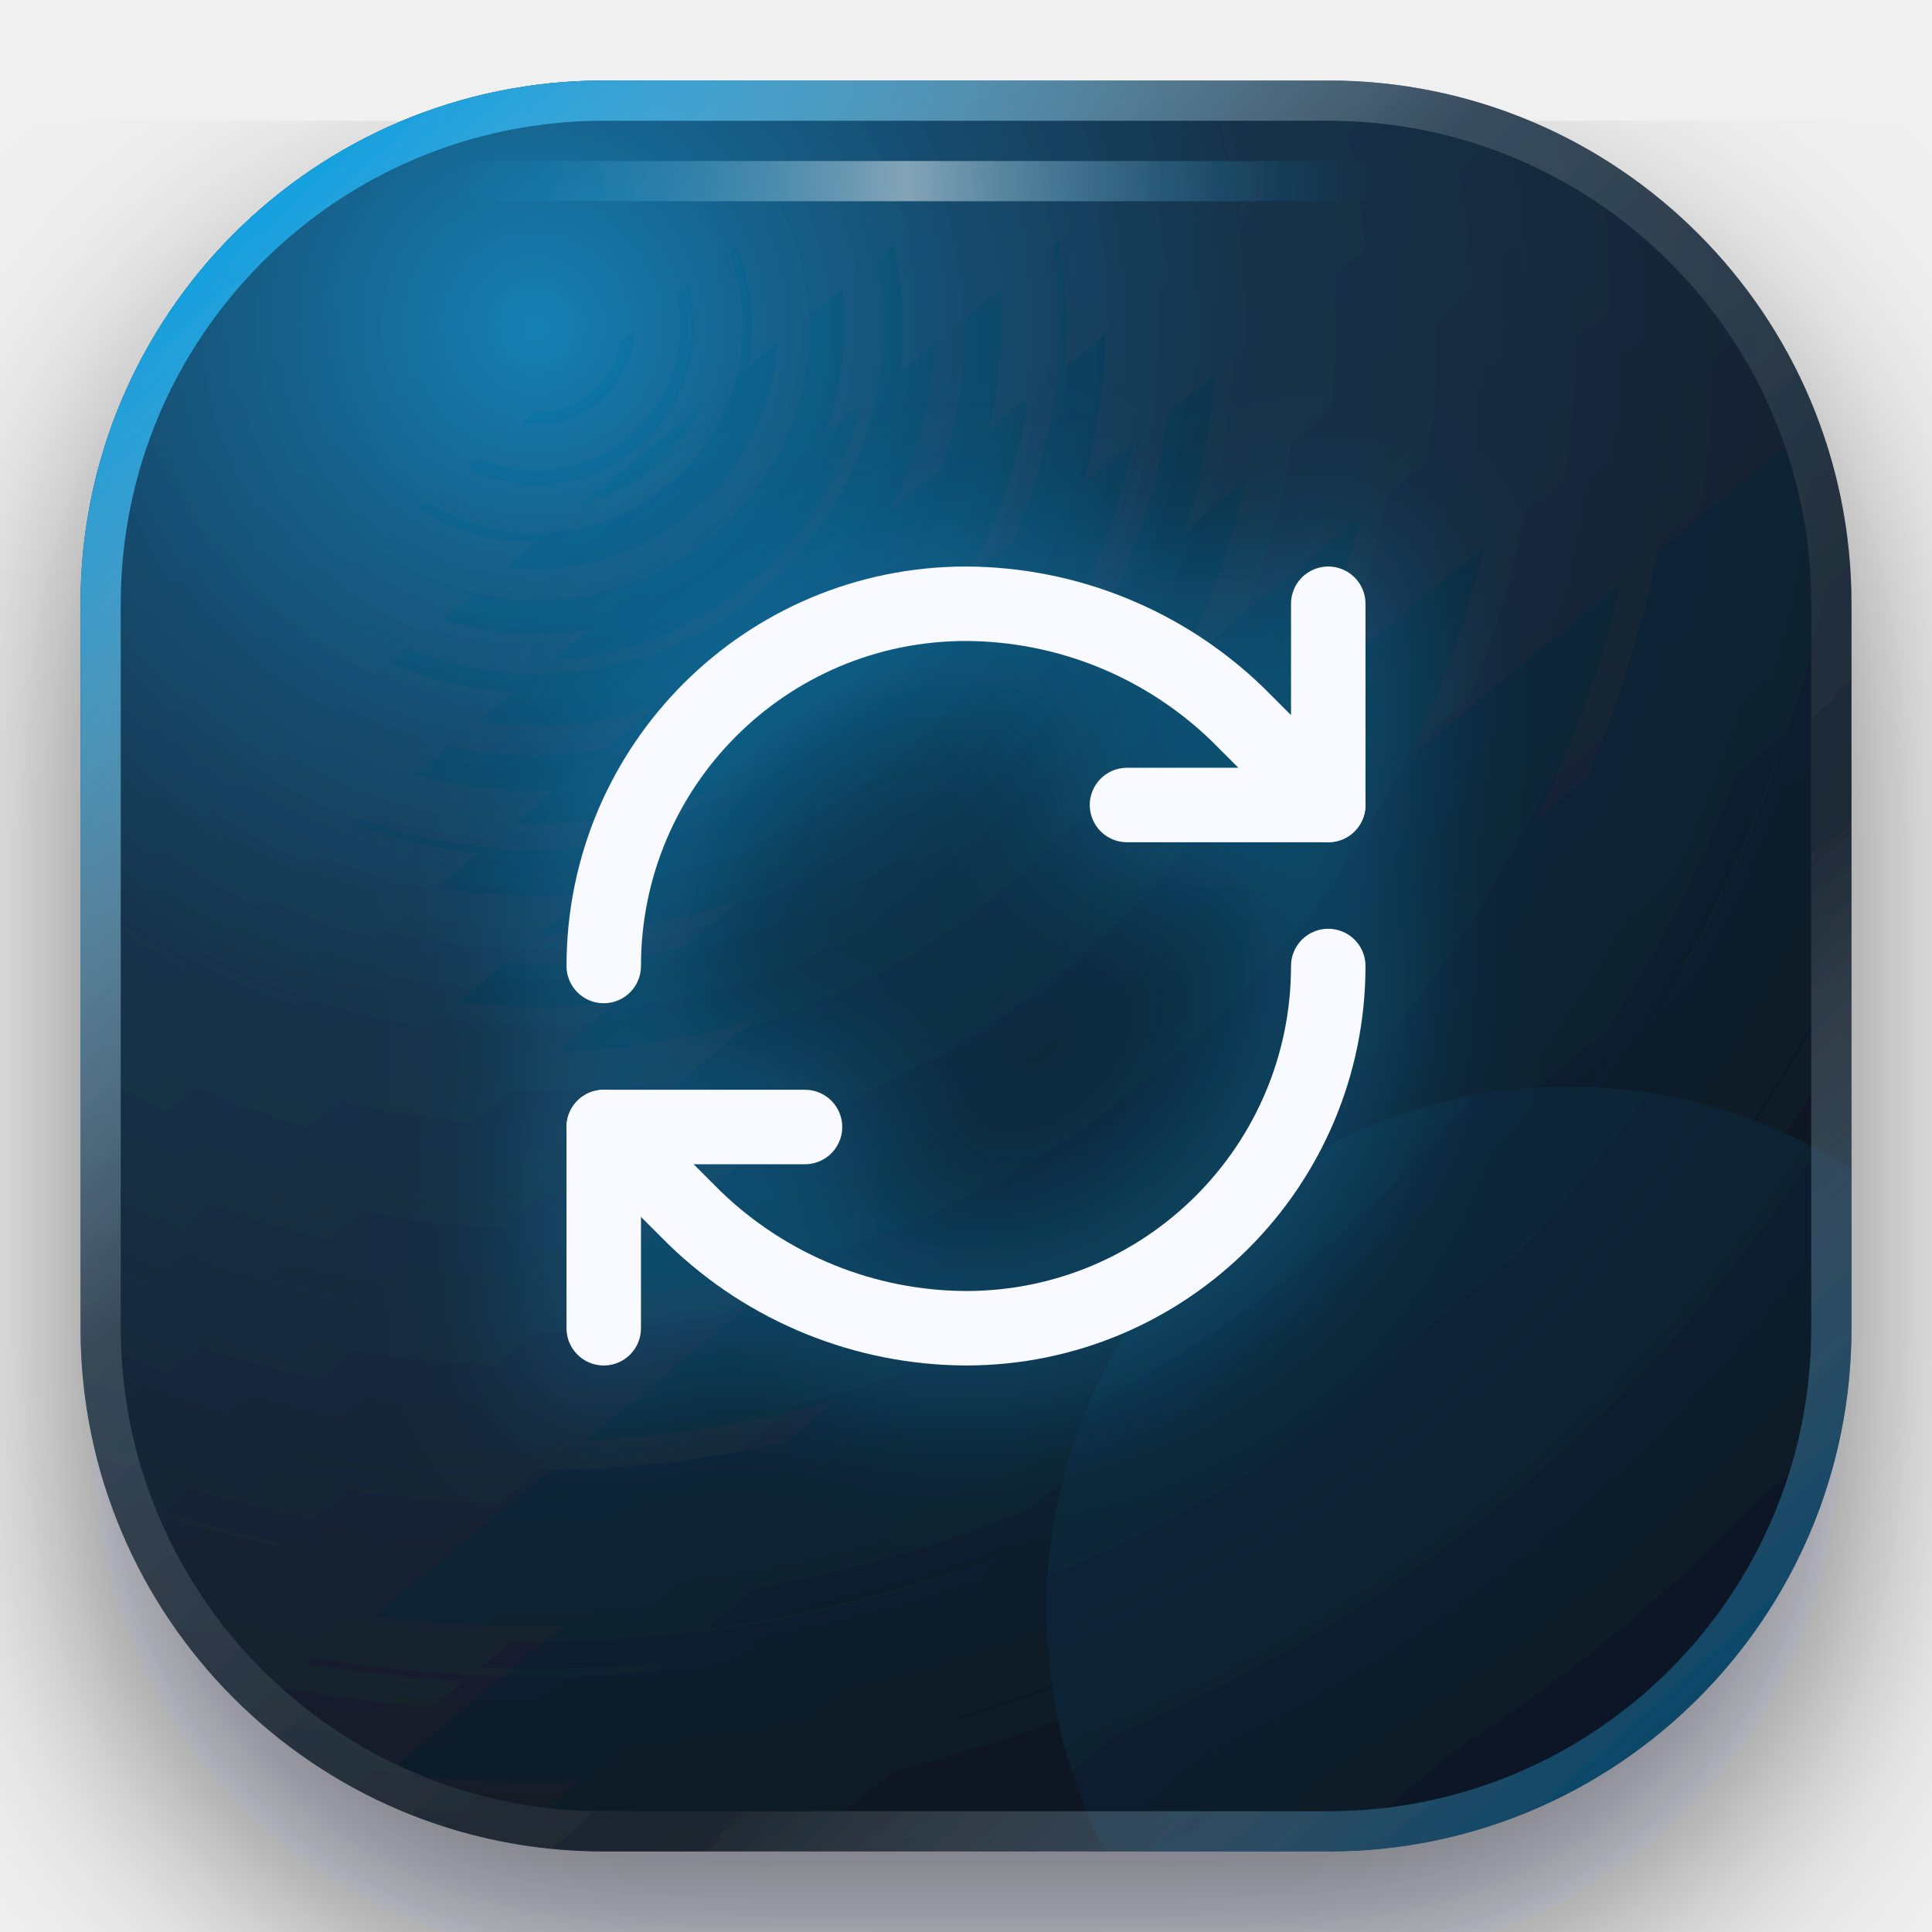
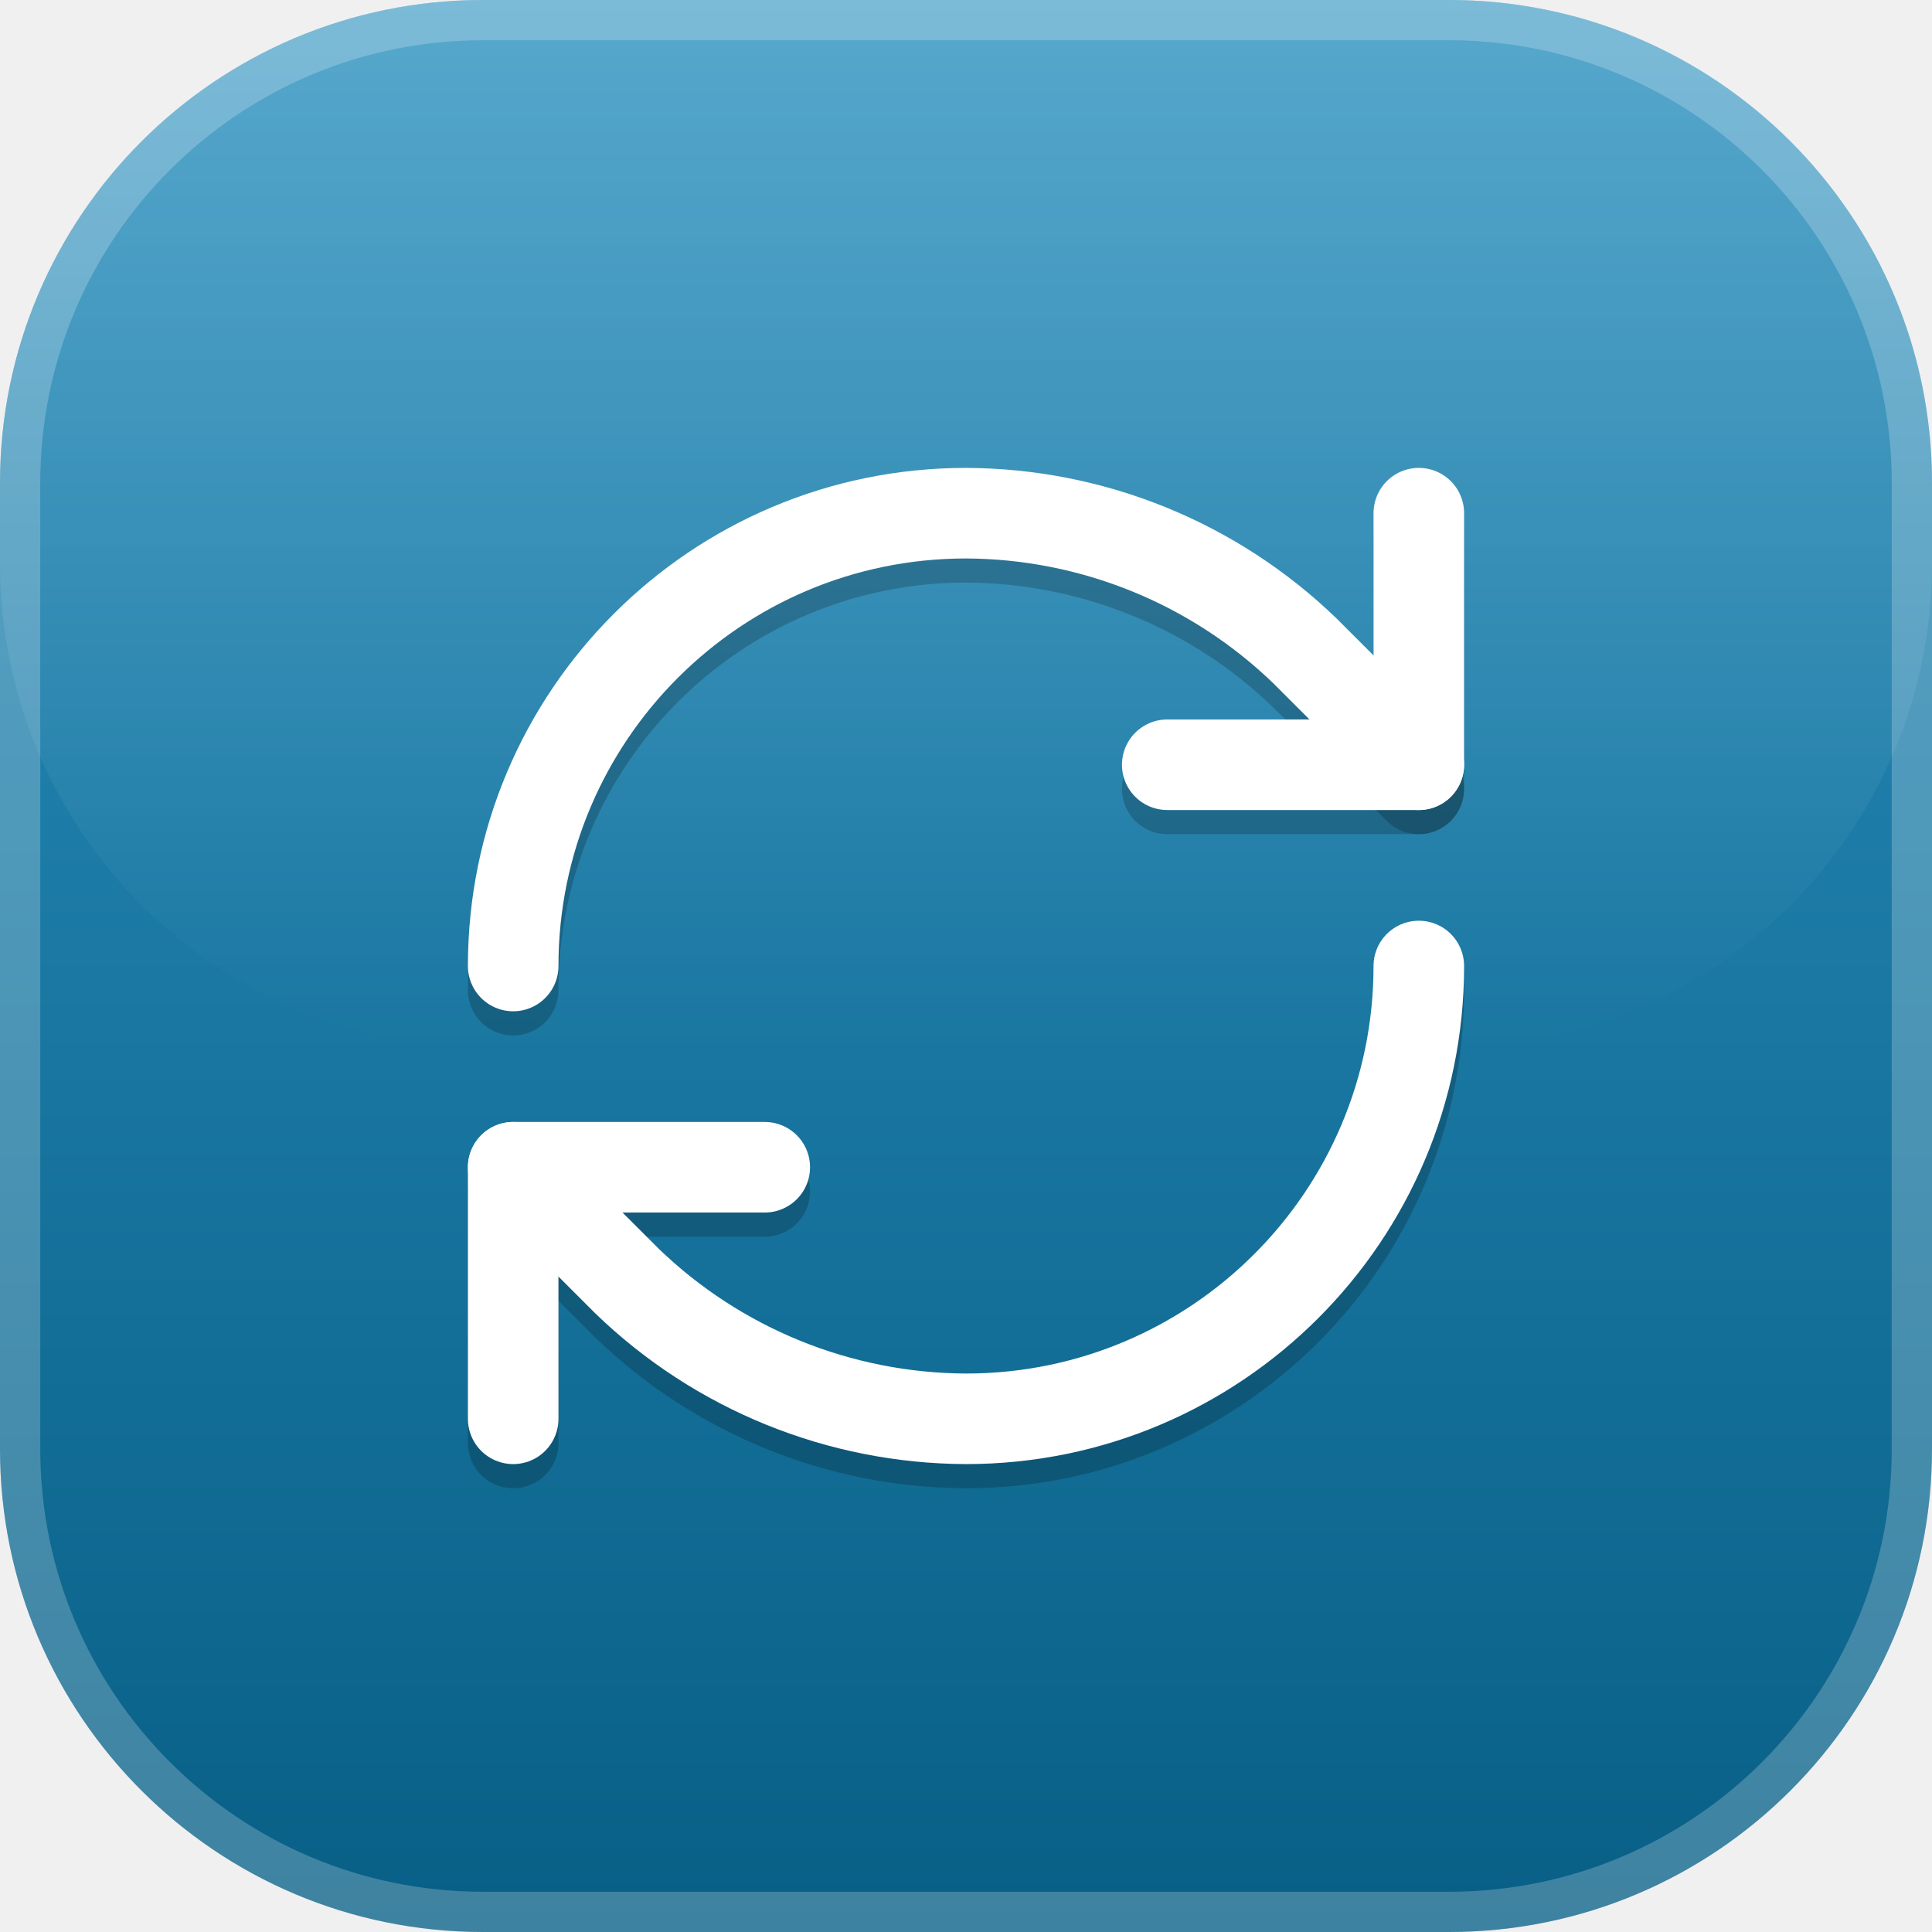
<svg xmlns="http://www.w3.org/2000/svg" width="48" height="48" viewBox="0 0 48 48" fill="none">
  <defs>
-     <linearGradient id="surface" x1="7" y1="4" x2="41" y2="45" gradientUnits="userSpaceOnUse">
-       <stop stop-color="#202330" />
-       <stop offset="0.52" stop-color="#151821" />
-       <stop offset="1" stop-color="#0D0F16" />
+     <linearGradient id="tint" x1="24" y1="0" x2="24" y2="48" gradientUnits="userSpaceOnUse">
+       <stop stop-color="#2d92c0" />
+       <stop offset="1" stop-color="#085f86" />
    </linearGradient>
-     <radialGradient id="glow" cx="0" cy="0" r="1" gradientUnits="userSpaceOnUse" gradientTransform="translate(13 8) rotate(43) scale(44)">
-       <stop stop-color="#0ea5e9" stop-opacity="0.72" />
-       <stop offset="0.42" stop-color="#0369a1" stop-opacity="0.28" />
-       <stop offset="1" stop-color="#0369a1" stop-opacity="0" />
-     </radialGradient>
-     <linearGradient id="edge" x1="7" y1="4" x2="42" y2="43" gradientUnits="userSpaceOnUse">
-       <stop stop-color="#0ea5e9" stop-opacity="0.92" />
-       <stop offset="0.36" stop-color="#FFFFFF" stop-opacity="0.15" />
-       <stop offset="0.72" stop-color="#FFFFFF" stop-opacity="0.05" />
-       <stop offset="1" stop-color="#0369a1" stop-opacity="0.55" />
+     <linearGradient id="sheen" x1="24" y1="0" x2="24" y2="26" gradientUnits="userSpaceOnUse">
+       <stop stop-color="#FFFFFF" stop-opacity="0.2" />
+       <stop offset="1" stop-color="#FFFFFF" stop-opacity="0" />
    </linearGradient>
-     <linearGradient id="top-line" x1="11" y1="5" x2="34" y2="5" gradientUnits="userSpaceOnUse">
-       <stop stop-color="#0ea5e9" stop-opacity="0" />
-       <stop offset="0.5" stop-color="#FFFFFF" stop-opacity="0.48" />
-       <stop offset="1" stop-color="#0ea5e9" stop-opacity="0" />
-     </linearGradient>
-     <filter id="shadow" x="-30%" y="-30%" width="160%" height="170%">
-       <feDropShadow dx="0" dy="3" stdDeviation="3" flood-color="#02030A" flood-opacity="0.52" />
-     </filter>
-     <filter id="glyph-glow" x="-50%" y="-50%" width="200%" height="200%">
-       <feGaussianBlur stdDeviation="1.7" />
-     </filter>
-     <clipPath id="clip">
-       <rect x="2" y="2" width="44" height="44" rx="13" />
-     </clipPath>
  </defs>
-   <g filter="url(#shadow)">
-     <rect x="2" y="2" width="44" height="44" rx="13" fill="url(#surface)" />
-     <g clip-path="url(#clip)">
-       <rect x="2" y="2" width="44" height="44" fill="url(#glow)" />
-       <circle cx="39" cy="40" r="13" fill="#0369a1" fill-opacity="0.1" />
-     </g>
-     <rect x="2.5" y="2.5" width="43" height="43" rx="12.5" stroke="url(#edge)" />
-     <path d="M12 4.5H34" stroke="url(#top-line)" stroke-linecap="round" />
-   </g>
-   <g transform="translate(12 12)" stroke="#0ea5e9" stroke-width="4" stroke-linecap="round" stroke-linejoin="round" opacity="0.28" filter="url(#glyph-glow)">
+   <rect width="48" height="48" rx="12" fill="url(#tint)" />
+   <rect width="48" height="26" rx="12" fill="url(#sheen)" />
+   <rect x="0.5" y="0.5" width="47" height="47" rx="11.5" stroke="#FFFFFF" stroke-opacity="0.22" />
+   <g transform="translate(9 9.6) scale(1.25)" stroke="#000000" stroke-opacity="0.2" stroke-width="1.8" stroke-linecap="round" stroke-linejoin="round">
    <path d="M3 12a9 9 0 0 1 9-9 9.75 9.75 0 0 1 6.74 2.74L21 8" />
    <path d="M21 3v5h-5" />
    <path d="M21 12a9 9 0 0 1-9 9 9.75 9.75 0 0 1-6.74-2.74L3 16" />
    <path d="M8 16H3v5" />
  </g>
-   <g transform="translate(12 12)" stroke="#F8FAFF" stroke-width="1.85" stroke-linecap="round" stroke-linejoin="round">
+   <g transform="translate(9 9) scale(1.25)" stroke="#FFFFFF" stroke-width="1.8" stroke-linecap="round" stroke-linejoin="round">
    <path d="M3 12a9 9 0 0 1 9-9 9.75 9.75 0 0 1 6.74 2.74L21 8" />
    <path d="M21 3v5h-5" />
    <path d="M21 12a9 9 0 0 1-9 9 9.75 9.75 0 0 1-6.74-2.74L3 16" />
    <path d="M8 16H3v5" />
  </g>
</svg>
